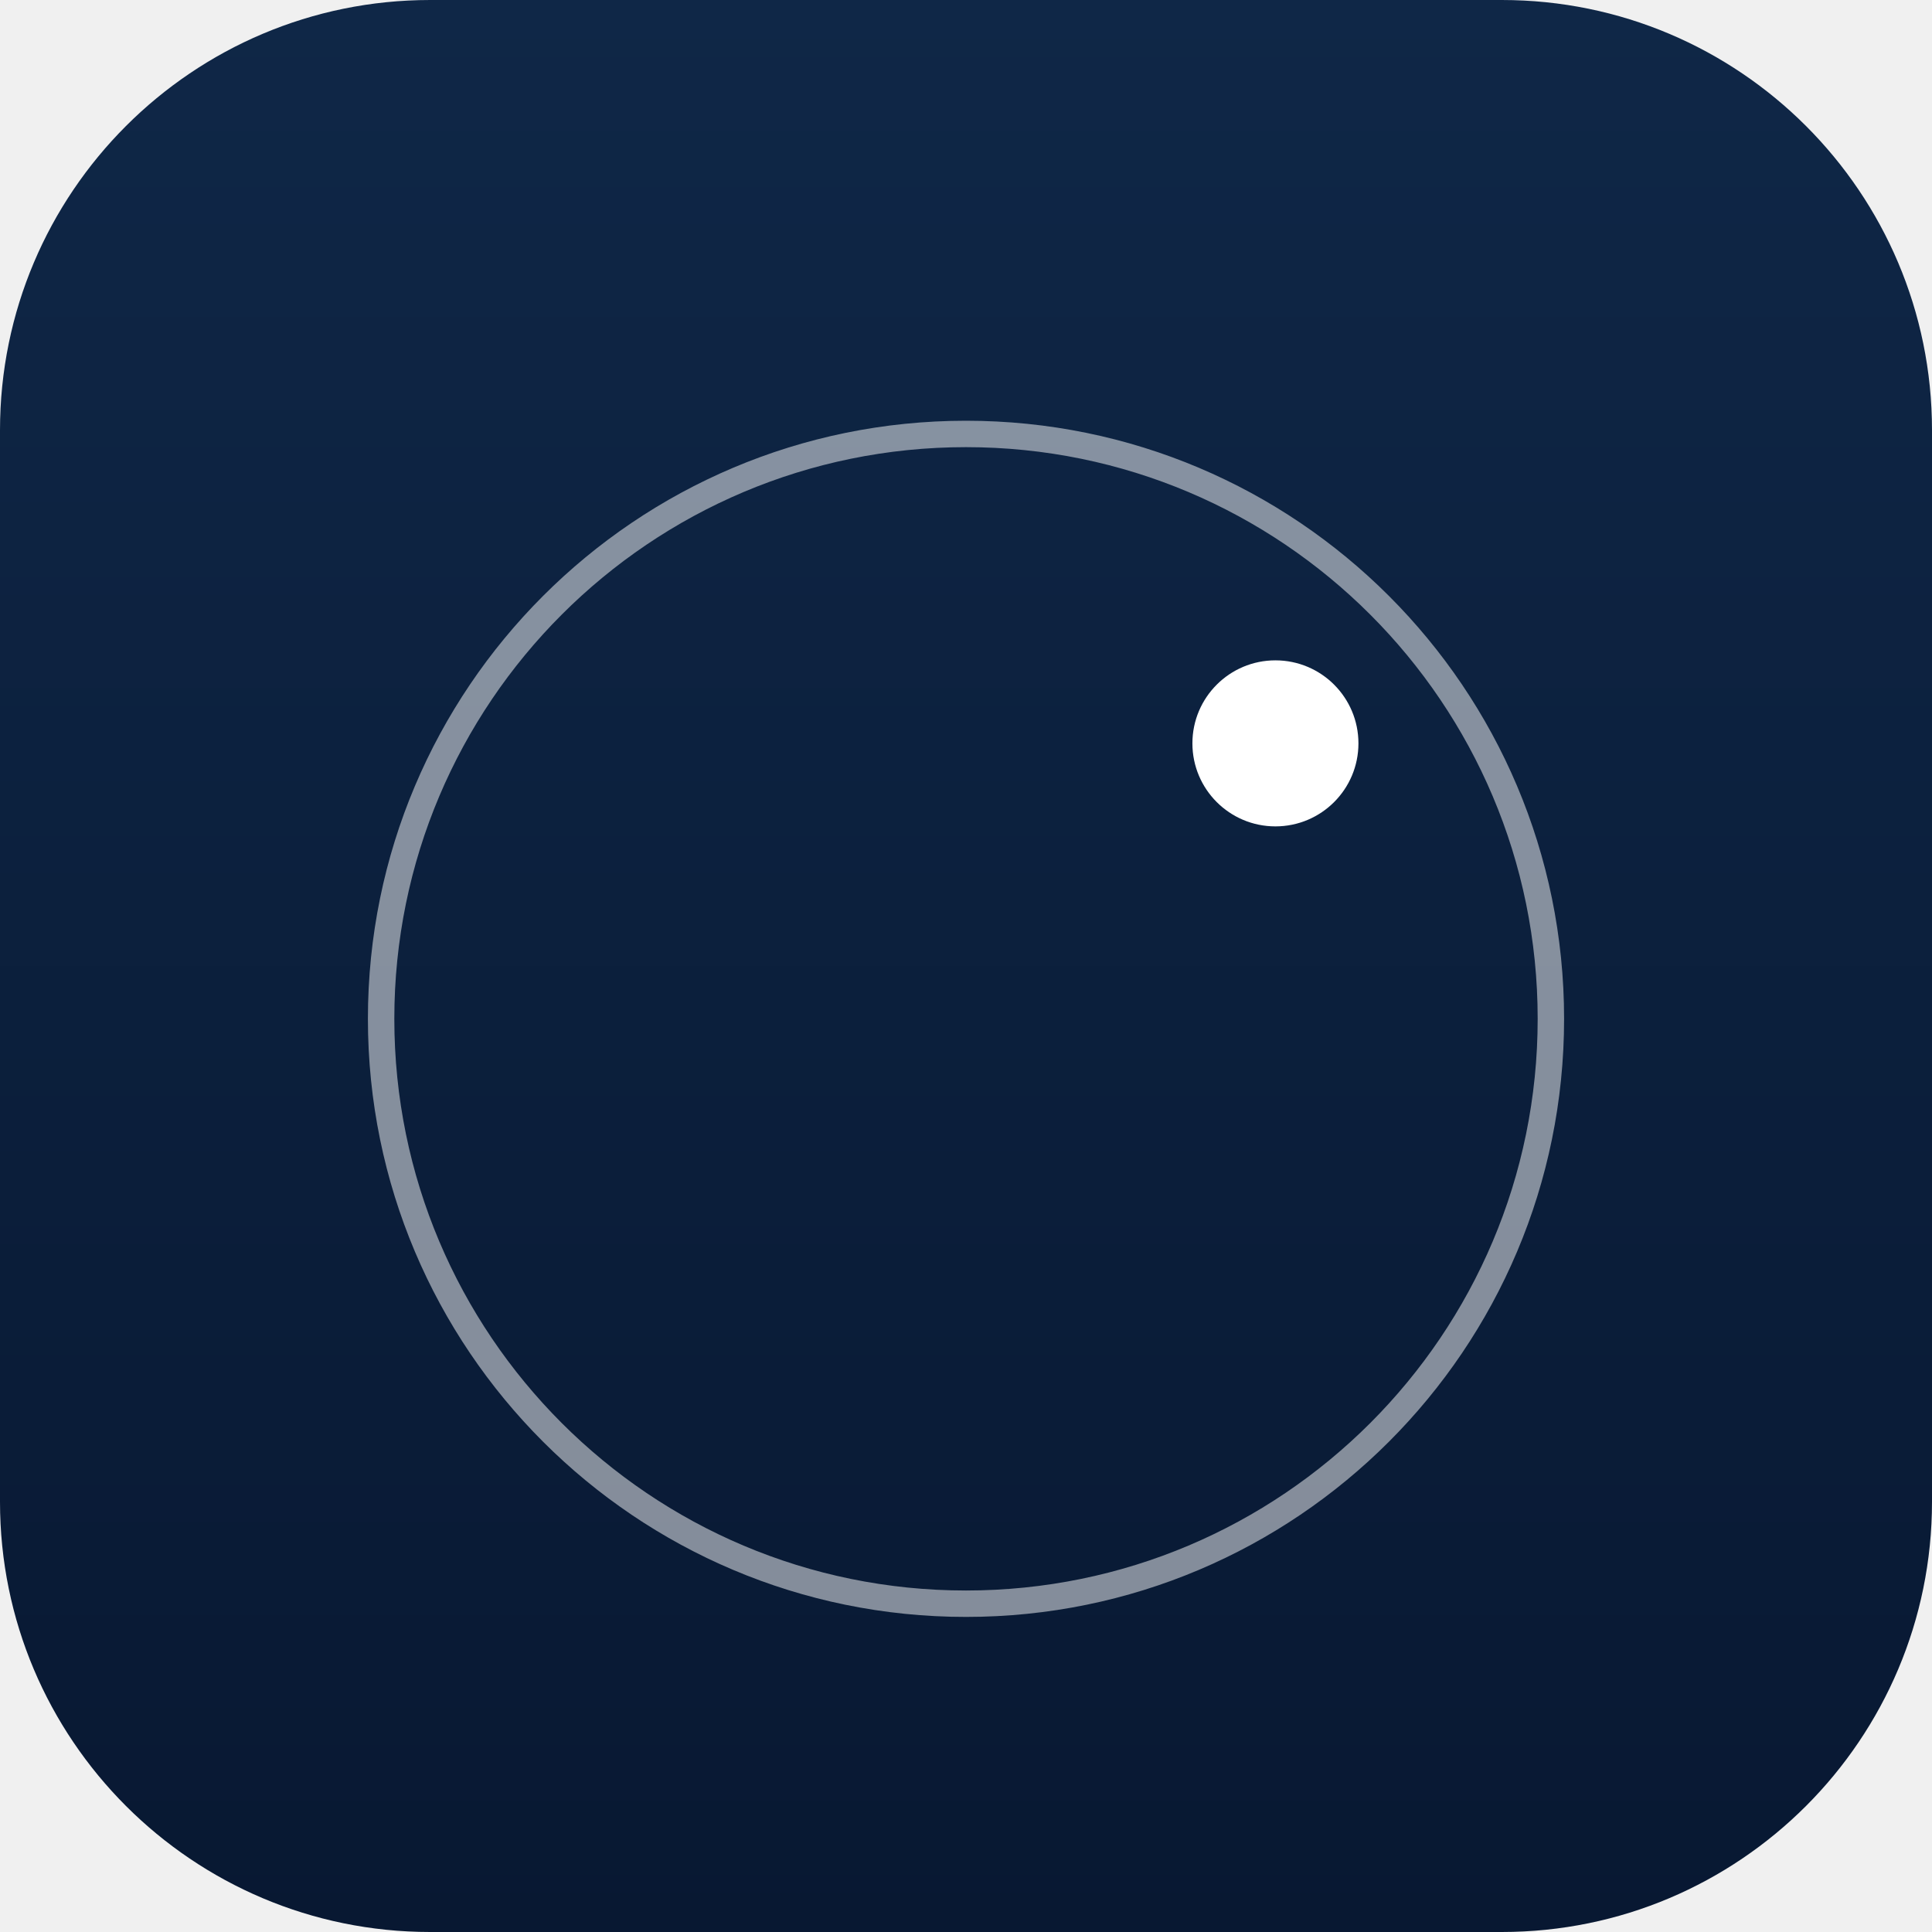
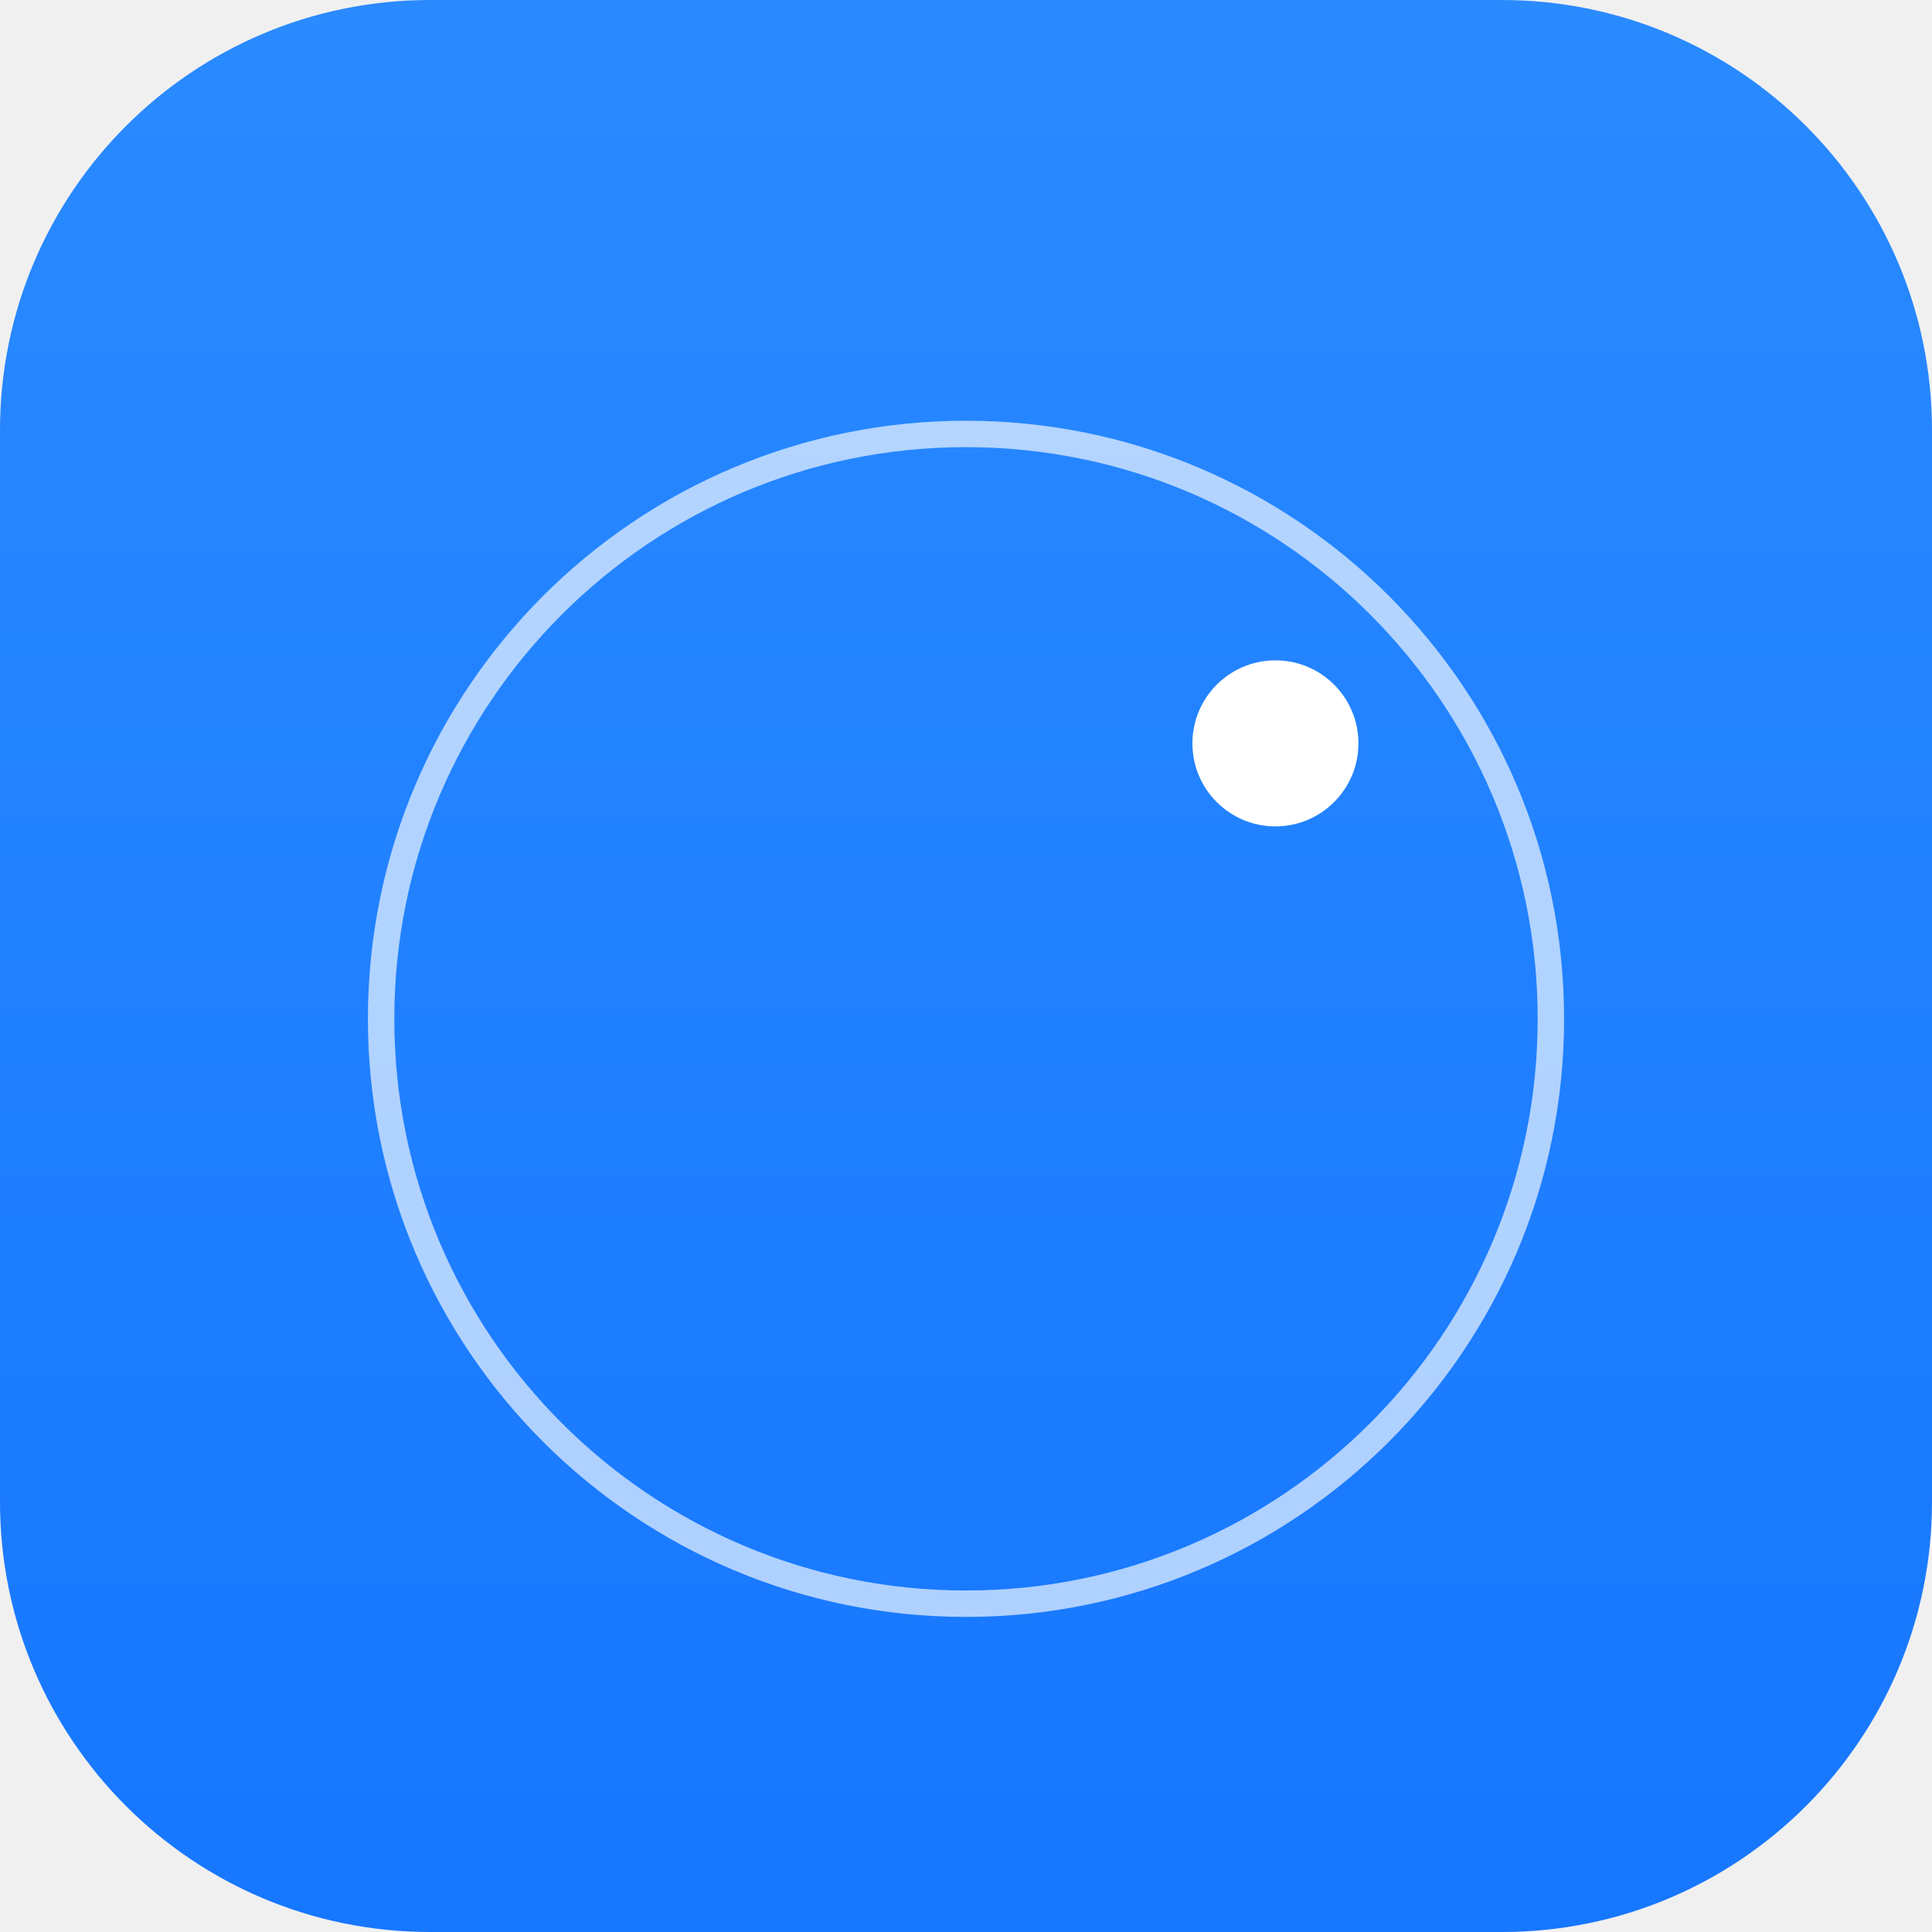
<svg xmlns="http://www.w3.org/2000/svg" viewBox="0 0 1024 1024">
  <defs>
    <linearGradient id="bgC4" x1="0" y1="0" x2="0" y2="1">
-       <stop offset="0" stop-color="#0F2747" />
-       <stop offset="1" stop-color="#081832" />
+       <stop offset="0" stop-color="#2A8AFF" />
+       <stop offset="1" stop-color="#1677FF" />
    </linearGradient>
  </defs>
  <rect width="1024" height="1024" rx="228" fill="url(#bgC4)" />
-   <circle cx="512" cy="540" r="310" fill="none" stroke="#FFFFFF" stroke-width="14" opacity="0.5" />
+   <circle cx="512" cy="540" r="310" fill="none" stroke="#FFFFFF" stroke-width="14" opacity="0.65" />
  <circle cx="676" cy="394" r="44" fill="#FFFFFF" />
</svg>
